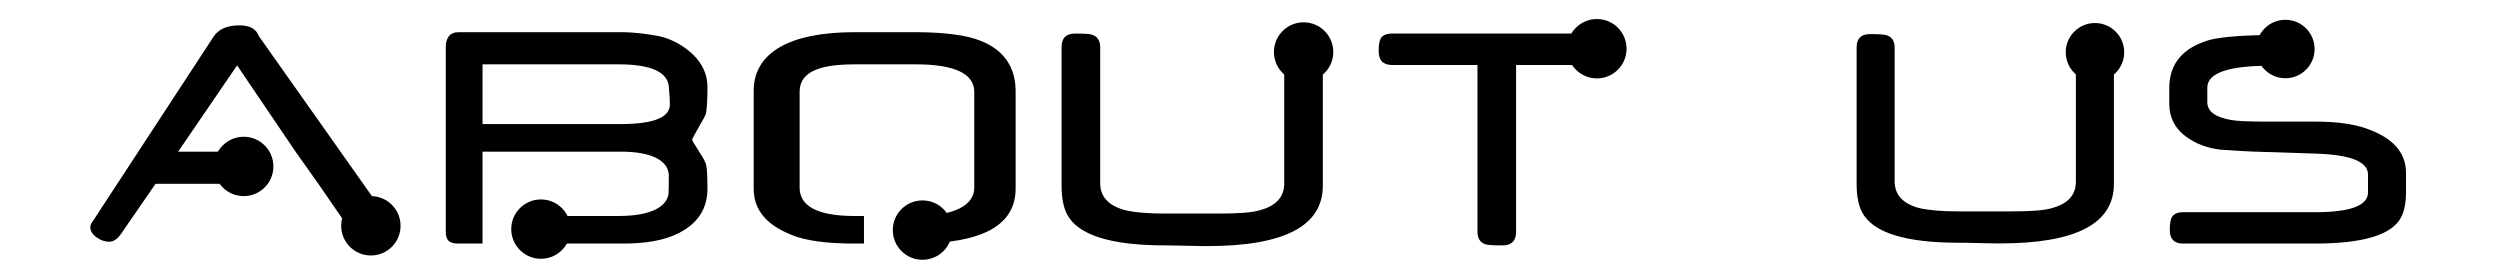
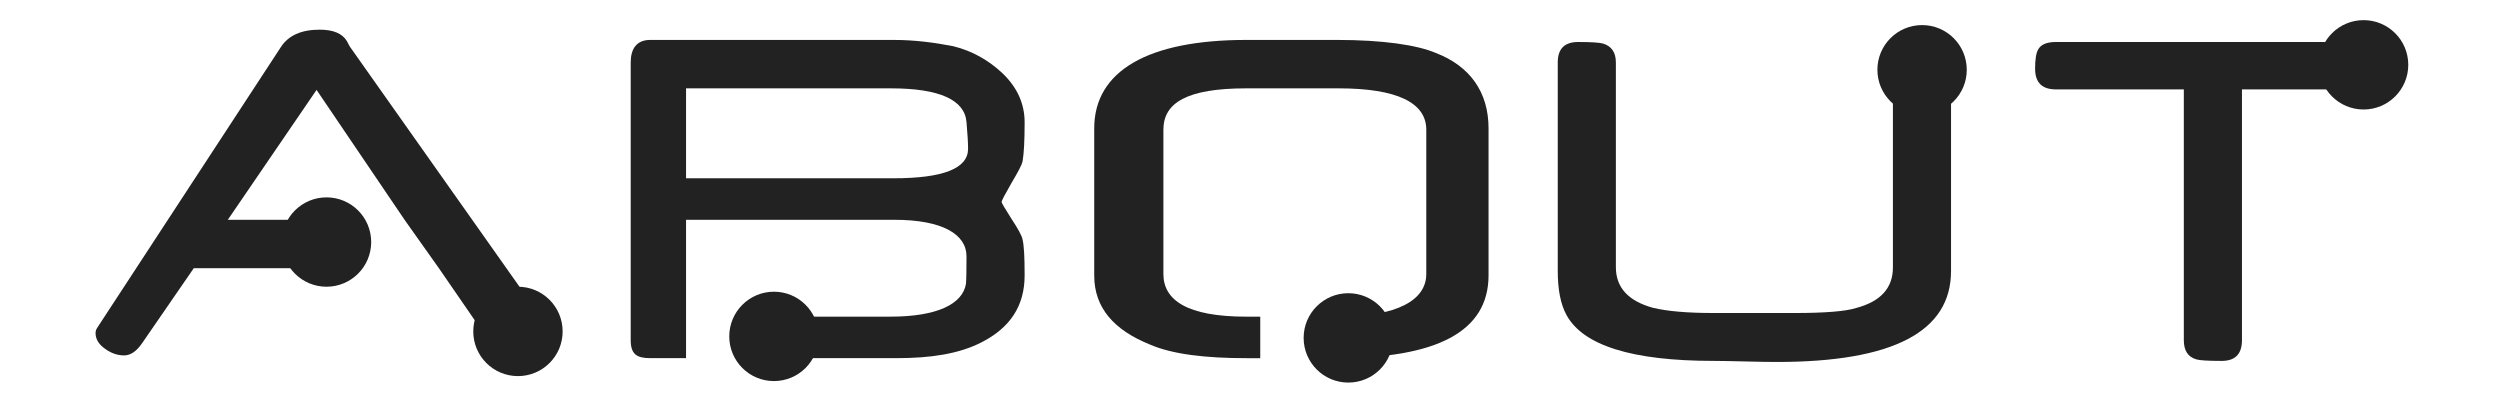
- <svg xmlns="http://www.w3.org/2000/svg" version="1.1" x="0px" y="0px" width="544px" height="60px" viewBox="0 0 544 60" enable-background="new 0 0 544 60" xml:space="preserve">
-   <g id="Layer_1">
+ <svg xmlns="http://www.w3.org/2000/svg" version="1.1" id="Layer_1" x="0px" y="0px" width="514px" height="84.5px" viewBox="0 0 514 84.5" enable-background="new 0 0 514 84.5" xml:space="preserve">
+   <g id="Layer_1_1_">
    <g>
-       <circle cx="80.703" cy="49.135" r="6.459" />
-       <path d="M84.596,47.869L56.437,8.016c-0.127-0.201-0.222-0.371-0.284-0.511c-0.062-0.138-0.119-0.246-0.17-0.321    c-0.656-1.11-1.969-1.666-3.936-1.666c-2.65,0-4.518,0.833-5.602,2.498l-26.57,40.611c-0.15,0.227-0.227,0.479-0.227,0.757    c0,0.883,0.479,1.652,1.438,2.309c0.856,0.605,1.753,0.908,2.687,0.908s1.804-0.592,2.611-1.777L33.842,40H53v-7H38.762    l12.83-18.775l12.755,18.828l4.921,6.936l7.455,10.828c1.009,1.515,2.322,2.273,3.937,2.273c1.159,0,2.132-0.39,2.914-1.172    c0.781-0.782,1.173-1.754,1.173-2.914C84.746,48.424,84.695,48.046,84.596,47.869z" />
-       <circle cx="53.031" cy="36.217" r="6.459" />
+       <circle fill="#222222" cx="106.491" cy="68.14" r="9.188" />
+       <path fill="#222222" d="M112.029,66.341L71.976,9.653c-0.18-0.286-0.316-0.527-0.404-0.727c-0.088-0.196-0.168-0.35-0.241-0.457    c-0.933-1.579-2.801-2.369-5.599-2.369c-3.77,0-6.426,1.184-7.968,3.552L19.971,67.419c-0.213,0.321-0.323,0.679-0.323,1.075    c0,1.258,0.682,2.351,2.045,3.285c1.217,0.859,2.493,1.293,3.822,1.293c1.328,0,2.566-0.843,3.713-2.527l10.608-15.398h27.25    V45.19H46.836l18.249-26.705l18.143,26.78l7,9.867l10.604,15.399c1.436,2.157,3.303,3.234,5.6,3.234    c1.648,0,3.033-0.556,4.146-1.668c1.11-1.112,1.667-2.495,1.667-4.144C112.243,67.129,112.169,66.591,112.029,66.341z" />
+       <circle fill="#222222" cx="67.131" cy="49.765" r="9.187" />
    </g>
    <g>
-       <path d="M153.638,35.838c-0.052-0.277-0.215-0.668-0.491-1.174c-0.279-0.504-0.657-1.122-1.137-1.854    c-0.934-1.463-1.4-2.257-1.4-2.384c0-0.177,0.467-1.072,1.4-2.688c0.479-0.807,0.857-1.477,1.137-2.006    c0.276-0.53,0.439-0.908,0.491-1.136c0.202-1.159,0.303-3.052,0.303-5.678c0-2.698-1.073-5.071-3.218-7.114    c-1.942-1.817-4.314-3.217-7.114-3.897C141.01,7.402,138.133,7,134.979,7h-35.16C97.85,7,97,8.284,97,10.252v40.156    C97,52.402,97.85,53,99.818,53H105v-6.527V33h30.12c6.945,0,10.418,2.101,10.418,5.279c0,0.959-0.006,1.972-0.019,2.525    c-0.014,0.557-0.032,1.301-0.057,1.451c-0.48,2.902-4.117,4.744-10.91,4.744H118v6h17.471c4.895,0,8.957-0.62,12.188-2.261    c4.188-2.119,6.282-5.287,6.282-9.703c0-1.388-0.025-2.467-0.075-3.337C153.813,36.828,153.738,36.242,153.638,35.838z     M134.969,27H105V14h29.629c7.021,0,10.656,1.678,10.909,4.882c0.151,1.74,0.228,3.019,0.228,3.851    C145.766,25.585,142.166,27,134.969,27z" />
-       <circle cx="117.705" cy="49.854" r="6.459" />
+       <path fill="#222222" d="M210.233,49.228c-0.074-0.396-0.306-0.95-0.698-1.67c-0.396-0.717-0.935-1.598-1.617-2.637    c-1.328-2.081-1.991-3.214-1.991-3.395c0-0.25,0.665-1.524,1.991-3.822c0.682-1.147,1.22-2.101,1.617-2.854    c0.392-0.754,0.624-1.291,0.698-1.615c0.288-1.648,0.431-4.341,0.431-8.077c0-3.838-1.526-7.212-4.577-10.119    c-2.763-2.584-6.136-4.576-10.119-5.542c-3.697-0.717-7.79-1.289-12.275-1.289h-50.011c-2.8,0-4.009,1.827-4.009,4.625v57.117    c0,2.836,1.209,3.687,4.008,3.687h7.371v-9.284V45.19h42.843c9.877,0,14.817,2.989,14.817,7.51c0,1.363-0.008,2.805-0.027,3.592    c-0.021,0.792-0.045,1.851-0.082,2.062c-0.683,4.127-5.855,6.748-15.518,6.748h-23.543v8.533h24.85    c6.963,0,12.741-0.88,17.337-3.217c5.957-3.014,8.935-7.52,8.935-13.801c0-1.976-0.036-3.509-0.106-4.746    C210.482,50.636,210.375,49.803,210.233,49.228z M183.678,36.655h-42.626V18.165h42.144c9.987,0,15.157,2.387,15.517,6.944    c0.215,2.475,0.325,4.294,0.325,5.478C199.037,34.644,193.916,36.655,183.678,36.655z" />
+       <circle fill="#222222" cx="159.123" cy="69.162" r="9.188" />
    </g>
    <g>
-       <circle cx="200.729" cy="50.07" r="6.459" />
-       <path d="M213.396,8.892C210.672,7.73,205.73,7,199.096,7H186c-14.207,0-22,4.463-22,12.79v21.271c0,4.693,2.895,7.875,7.991,9.943    C175.321,52.468,180.222,53,186,53h2v-6h-2.025C177.387,47,174,44.594,174,40.833V19.979c0-3.886,3.387-5.979,11.975-5.979h13.335    c8.512,0,12.69,2.094,12.69,5.979v20.854c0,3.761-4.166,6.167-12.652,6.167H197v6h2.096C213.351,53,221,49.273,221,41.022V19.79    C221,14.518,218.292,10.783,213.396,8.892z" />
+       <circle fill="#222222" cx="277.215" cy="69.471" r="9.188" />
+       <path fill="#222222" d="M295.231,10.9c-3.874-1.653-10.903-2.691-20.339-2.691h-18.628c-20.208,0-31.292,6.348-31.292,18.192    v30.256c0,6.675,4.118,11.2,11.366,14.143c4.736,2.082,11.708,2.839,19.926,2.839h2.844v-8.534h-2.88    c-12.216,0-17.033-3.421-17.033-8.772V26.669c0-5.528,4.817-8.505,17.033-8.505h18.967c12.107,0,18.05,2.979,18.05,8.505v29.662    c0,5.352-5.926,8.772-17.995,8.772h-3.341v8.534h2.982c20.275,0,31.155-5.302,31.155-17.037V26.4    C306.048,18.902,302.196,13.589,295.231,10.9z" />
    </g>
    <g>
      <g>
-         <path d="M287.848,40.417c0,8.756-8.39,13.134-25.169,13.134c-0.505,0-1.142-0.007-1.911-0.02     c-0.771-0.013-1.66-0.032-2.668-0.057c-1.01-0.025-1.893-0.045-2.65-0.057c-0.756-0.013-1.387-0.02-1.892-0.02     c-11.809,0-18.911-2.22-21.309-6.661c-0.832-1.538-1.249-3.646-1.249-6.32V10.252c0-1.968,0.979-2.951,2.939-2.951     c1.884,0,3.089,0.075,3.617,0.227c1.23,0.379,1.846,1.287,1.846,2.725V39.85c0,2.928,1.779,4.882,5.336,5.865     c1.061,0.254,2.314,0.443,3.767,0.568c1.45,0.127,3.16,0.189,5.128,0.189h11.582c4.414,0,7.38-0.239,8.895-0.719     c3.557-0.934,5.336-2.889,5.336-5.867V10.252c0-1.463,0.596-2.371,1.787-2.725c0.481-0.151,1.697-0.227,3.649-0.227     c1.977,0,2.966,0.983,2.966,2.951V40.417z" />
+         <path fill="#222222" d="M401.131,55.74c0,12.454-11.933,18.681-35.797,18.681c-0.72,0-1.625-0.009-2.719-0.026     c-1.099-0.021-2.362-0.046-3.796-0.081c-1.437-0.037-2.692-0.064-3.769-0.083c-1.076-0.021-1.974-0.031-2.691-0.031     c-16.797,0-26.898-3.158-30.31-9.474c-1.183-2.186-1.776-5.186-1.776-8.988V12.834c0-2.799,1.393-4.197,4.18-4.197     c2.681,0,4.393,0.106,5.145,0.322c1.751,0.54,2.626,1.831,2.626,3.876v42.098c0,4.165,2.531,6.945,7.59,8.343     c1.509,0.361,3.292,0.631,5.358,0.81c2.062,0.181,4.495,0.269,7.293,0.269h16.476c6.277,0,10.497-0.342,12.652-1.024     c5.06-1.33,7.59-4.111,7.59-8.347V12.834c0-2.081,0.849-3.373,2.542-3.876c0.684-0.215,2.414-0.323,5.188-0.323     c2.815,0,4.221,1.399,4.221,4.198V55.74H401.131z" />
      </g>
-       <circle cx="283.664" cy="11.314" r="6.459" />
+       <circle fill="#222222" cx="395.18" cy="14.344" r="9.188" />
    </g>
    <g>
      <g>
-         <path d="M351.511,11.16c0,1.994-0.984,2.99-2.952,2.99h-18.659v36.258c0,1.994-0.975,2.99-2.928,2.99     c-1.977,0-3.205-0.075-3.688-0.227c-1.191-0.354-1.787-1.273-1.787-2.764V14.15h-18.508c-1.992,0-2.989-0.996-2.989-2.99     c0-1.361,0.151-2.295,0.454-2.8c0.403-0.706,1.249-1.06,2.535-1.06h45.569C350.526,7.301,351.511,8.587,351.511,11.16z" />
+         <path fill="#222222" d="M491.685,14.126c0,2.835-1.399,4.252-4.199,4.252h-26.539v51.573c0,2.836-1.391,4.253-4.168,4.253     c-2.812,0-4.559-0.106-5.244-0.325c-1.695-0.501-2.541-1.807-2.541-3.931v-51.57h-26.326c-2.834,0-4.251-1.417-4.251-4.252     c0-1.937,0.211-3.264,0.645-3.984c0.572-1.004,1.776-1.507,3.606-1.507h64.815C490.282,8.637,491.685,10.466,491.685,14.126z" />
      </g>
-       <circle cx="347.483" cy="10.598" r="6.459" />
-     </g>
-     <g>
-       <g>
-         <path d="M459.986,40.035c0,8.623-8.263,12.934-24.787,12.934c-0.498,0-1.125-0.006-1.883-0.018     c-0.759-0.014-1.635-0.033-2.628-0.057c-0.994-0.025-1.864-0.043-2.609-0.057c-0.745-0.012-1.366-0.018-1.863-0.018     c-11.63,0-18.625-2.187-20.985-6.561c-0.82-1.516-1.23-3.59-1.23-6.225V10.327c0-1.938,0.965-2.907,2.895-2.907     c1.855,0,3.043,0.074,3.562,0.223c1.212,0.373,1.818,1.268,1.818,2.685v29.148c0,2.884,1.752,4.809,5.256,5.778     c1.043,0.248,2.279,0.436,3.708,0.559c1.429,0.125,3.112,0.186,5.051,0.186h11.406c4.348,0,7.269-0.234,8.759-0.707     c3.504-0.92,5.256-2.846,5.256-5.777V10.327c0-1.44,0.587-2.335,1.761-2.685c0.474-0.148,1.672-0.223,3.595-0.223     c1.945,0,2.92,0.969,2.92,2.907V40.035z" />
-       </g>
-       <circle cx="455.865" cy="11.373" r="6.361" />
-     </g>
-     <g>
-       <g>
-         <path d="M523.549,41.743c0,2.436-0.386,4.337-1.155,5.703c-2.063,3.702-8.3,5.554-18.712,5.554h-28.664     c-1.914,0-2.87-0.981-2.87-2.944c0-1.343,0.149-2.274,0.447-2.796c0.423-0.721,1.229-1.08,2.423-1.08h28.664     c7.729,0,11.592-1.43,11.592-4.287v-3.914c0-2.783-3.74-4.299-11.219-4.547L490.3,32.984c-0.646-0.025-1.56-0.068-2.739-0.131     c-1.181-0.062-2.628-0.156-4.343-0.279c-2.981-0.348-5.542-1.33-7.679-2.945c-2.336-1.789-3.504-4.137-3.504-7.045v-3.43     c0-5.293,2.932-8.783,8.797-10.474c2.809-0.721,7.952-1.081,15.432-1.081c1.938,0,2.908,1.268,2.908,3.803     c0,1.465-0.584,2.385-1.752,2.758c-0.174,0.1-1.355,0.148-3.541,0.148c-9.046,0-13.568,1.592-13.568,4.771v3.168     c0,1.964,1.689,3.244,5.069,3.84c0.646,0.125,1.584,0.219,2.813,0.279c1.23,0.062,2.74,0.094,4.529,0.094h11.07     c5.293,0,9.469,0.684,12.524,2.05c4.821,1.987,7.231,5.044,7.231,9.169V41.743z" />
-       </g>
-       <circle cx="497.297" cy="10.666" r="6.361" />
+       <circle fill="#222222" cx="485.954" cy="13.327" r="9.188" />
    </g>
  </g>
  <g id="Description">
</g>
</svg>
